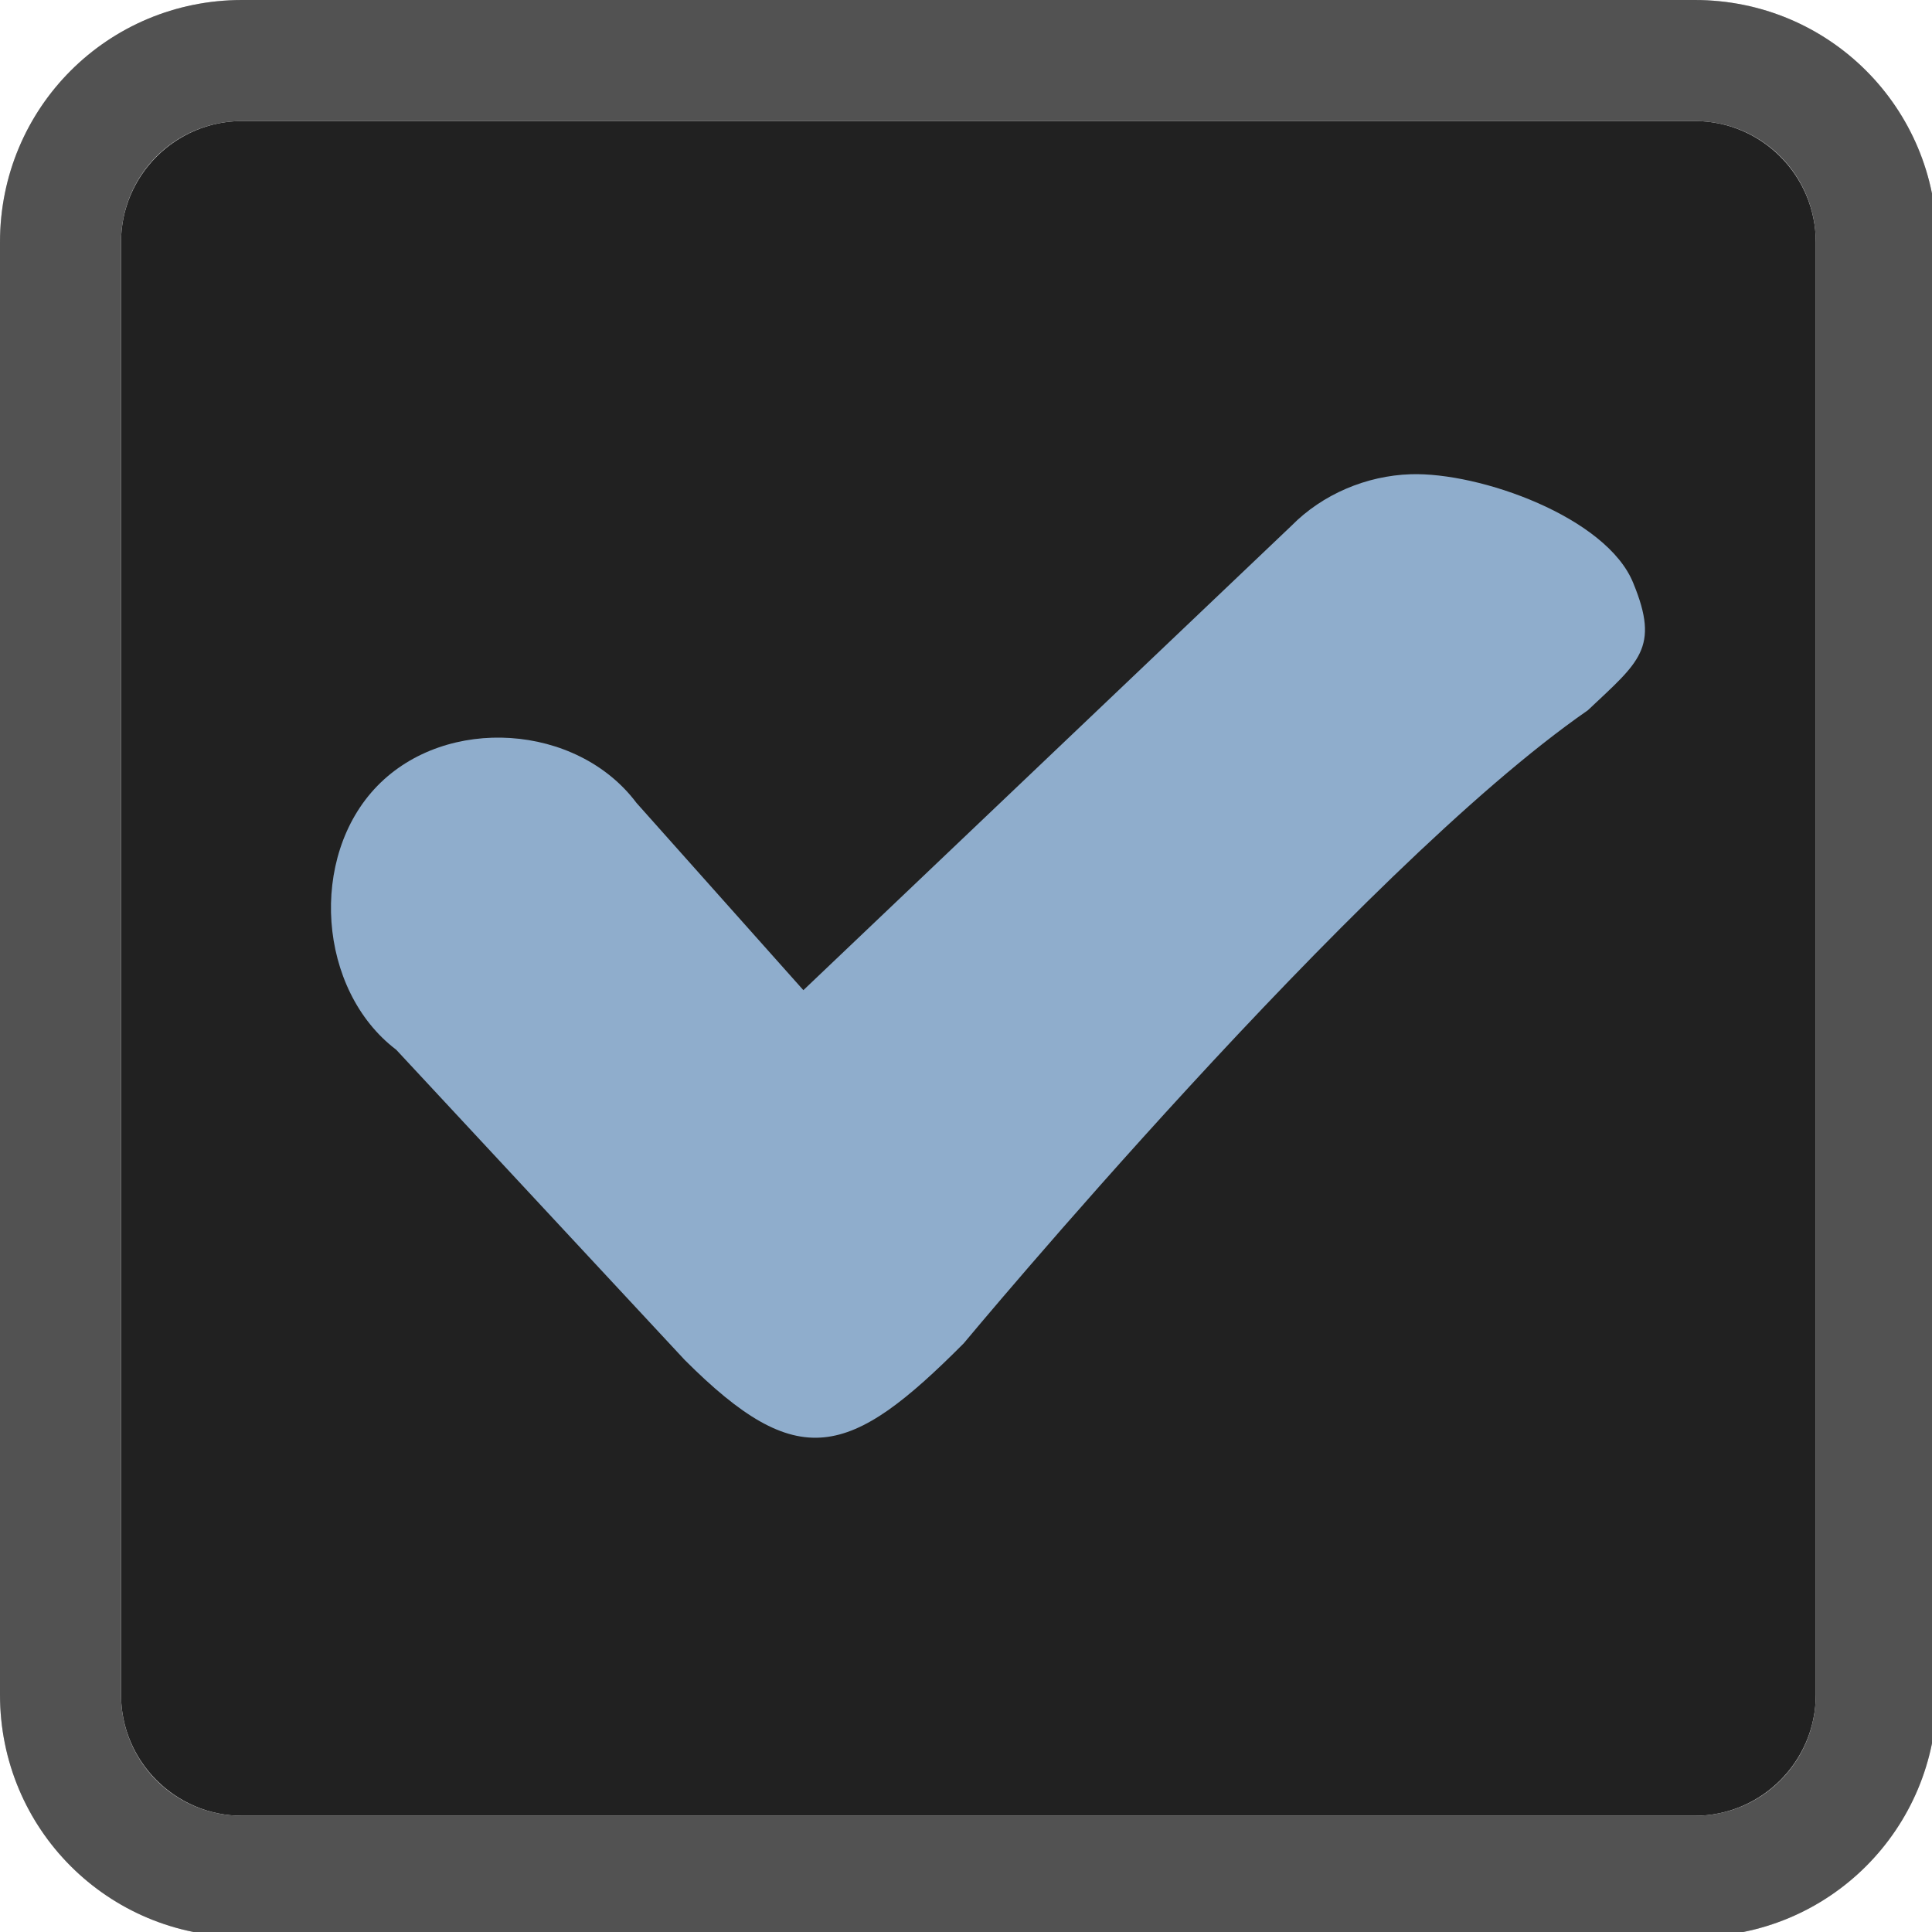
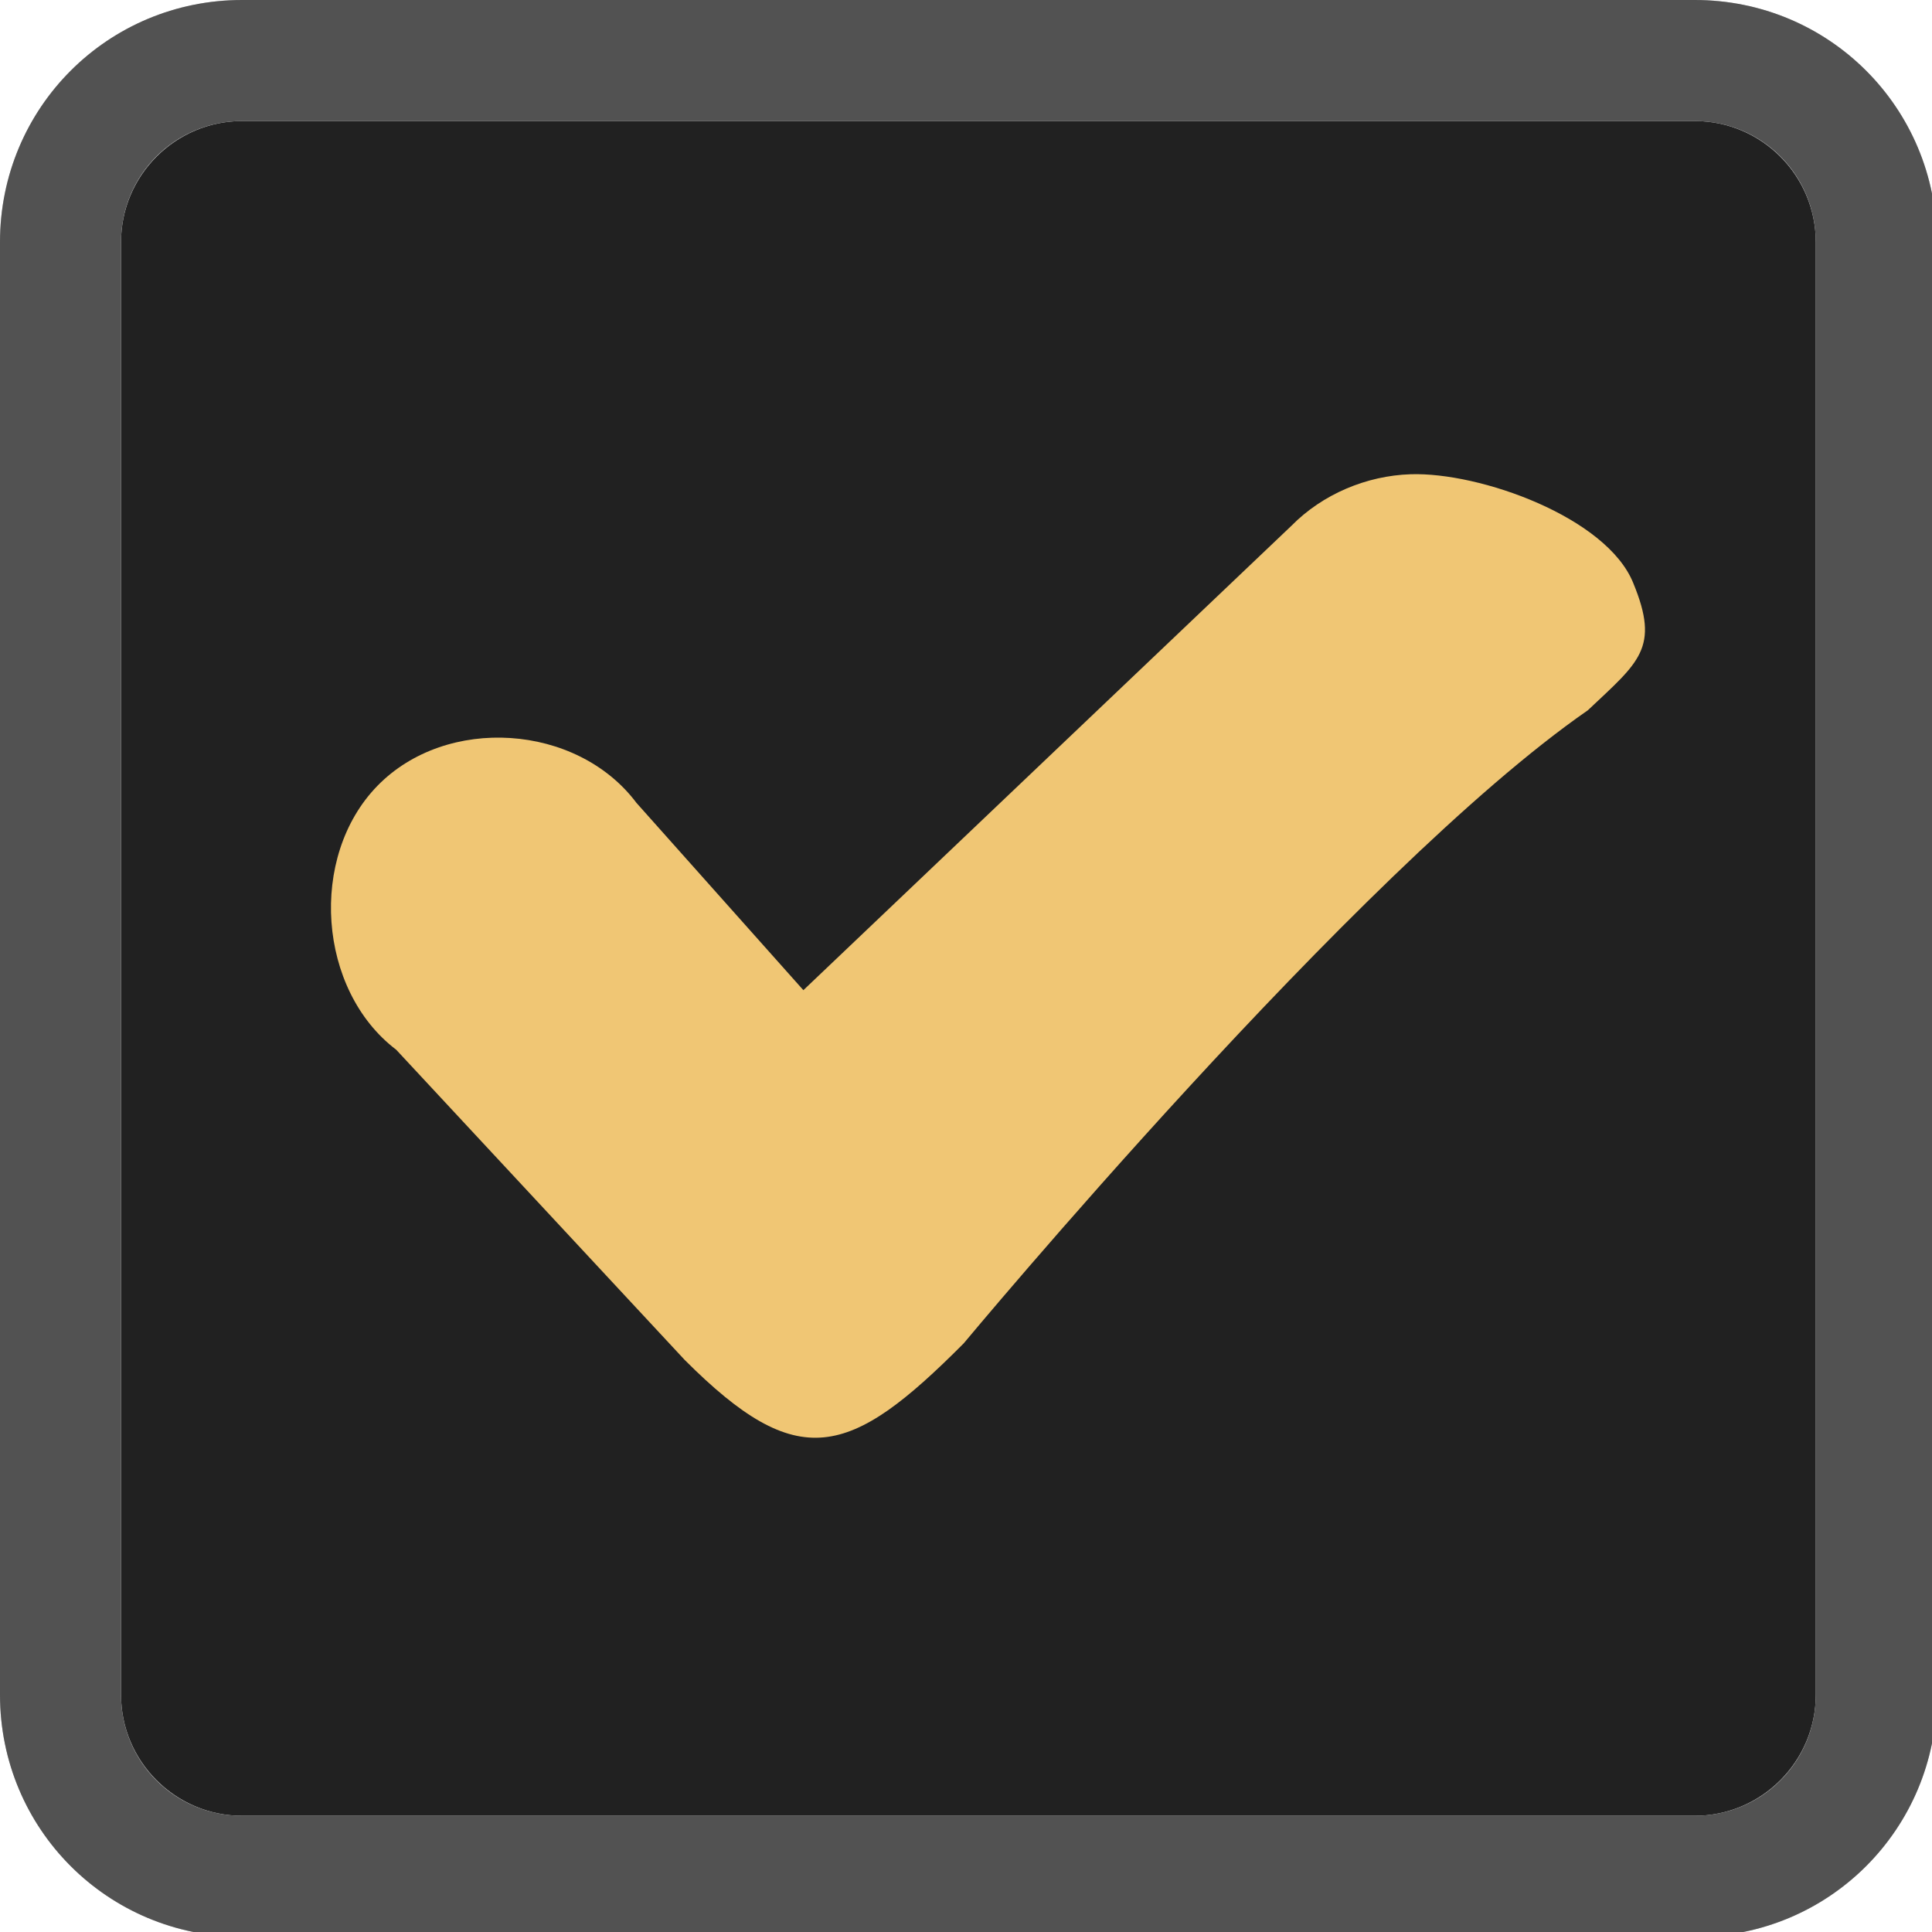
<svg xmlns="http://www.w3.org/2000/svg" width="133pt" height="133pt" viewBox="0 0 133 133" version="1.1">
  <g id="surface1">
    <path style=" stroke:none;fill-rule:nonzero;fill:#212121;fill-opacity:1;" d="M 16.668 8.332 L 116.668 8.332 C 121.258 8.332 125 12.078 125 16.668 L 125 116.668 C 125 121.258 121.258 125 116.668 125 L 16.668 125 C 12.078 125 8.332 121.258 8.332 116.668 L 8.332 16.668 C 8.332 12.078 12.078 8.332 16.668 8.332 Z M 16.668 8.332 " />
    <path style=" stroke:none;fill-rule:nonzero;fill:#212121;fill-opacity:1;" d="M 16.668 0 C 7.422 0 0 7.422 0 16.668 L 0 116.668 C 0 125.91 7.422 133.332 16.668 133.332 L 116.668 133.332 C 125.91 133.332 133.332 125.91 133.332 116.668 L 133.332 16.668 C 133.332 7.422 125.91 0 116.668 0 Z M 16.668 8.332 L 116.668 8.332 C 121.289 8.332 125 12.043 125 16.668 L 125 116.668 C 125 121.289 121.289 125 116.668 125 L 16.668 125 C 12.043 125 8.332 121.289 8.332 116.668 L 8.332 16.668 C 8.332 12.043 12.043 8.332 16.668 8.332 Z M 16.668 8.332 " />
    <path style=" stroke:none;fill-rule:nonzero;fill:#c7c7c7;fill-opacity:0.30;" d="M 16.668 0 C 7.422 0 0 7.422 0 16.668 L 0 116.668 C 0 125.91 7.422 133.332 16.668 133.332 L 116.668 133.332 C 125.91 133.332 133.332 125.91 133.332 116.668 L 133.332 16.668 C 133.332 7.422 125.91 0 116.668 0 Z M 16.668 8.332 L 116.668 8.332 C 121.289 8.332 125 12.043 125 16.668 L 125 116.668 C 125 121.289 121.289 125 116.668 125 L 16.668 125 C 12.043 125 8.332 121.289 8.332 116.668 L 8.332 16.668 C 8.332 12.043 12.043 8.332 16.668 8.332 Z M 16.668 8.332 " />
-     <path style=" stroke:none;fill-rule:nonzero;fill:#8fadcc;fill-opacity:1;" d="M 97.102 32.648 C 94.074 32.746 91.047 34.016 88.898 36.199 L 55.305 68.164 L 43.816 55.273 C 39.715 49.805 30.73 49.219 25.977 54.102 C 21.223 58.984 21.875 68.164 27.277 72.266 L 47.137 93.621 C 54.949 101.434 58.465 100.391 66.34 92.48 C 66.34 92.48 93.426 59.895 109.309 48.895 C 112.824 45.574 114.289 44.629 112.434 40.137 C 110.613 35.613 101.887 32.488 97.102 32.648 Z M 97.102 32.648 " />
+     <path style=" stroke:none;fill-rule:nonzero;fill:#f0c674;fill-opacity:1;" d="M 97.102 32.648 C 94.074 32.746 91.047 34.016 88.898 36.199 L 55.305 68.164 L 43.816 55.273 C 39.715 49.805 30.73 49.219 25.977 54.102 C 21.223 58.984 21.875 68.164 27.277 72.266 L 47.137 93.621 C 54.949 101.434 58.465 100.391 66.34 92.48 C 66.34 92.48 93.426 59.895 109.309 48.895 C 112.824 45.574 114.289 44.629 112.434 40.137 C 110.613 35.613 101.887 32.488 97.102 32.648 Z M 97.102 32.648 " />
  </g>
</svg>
